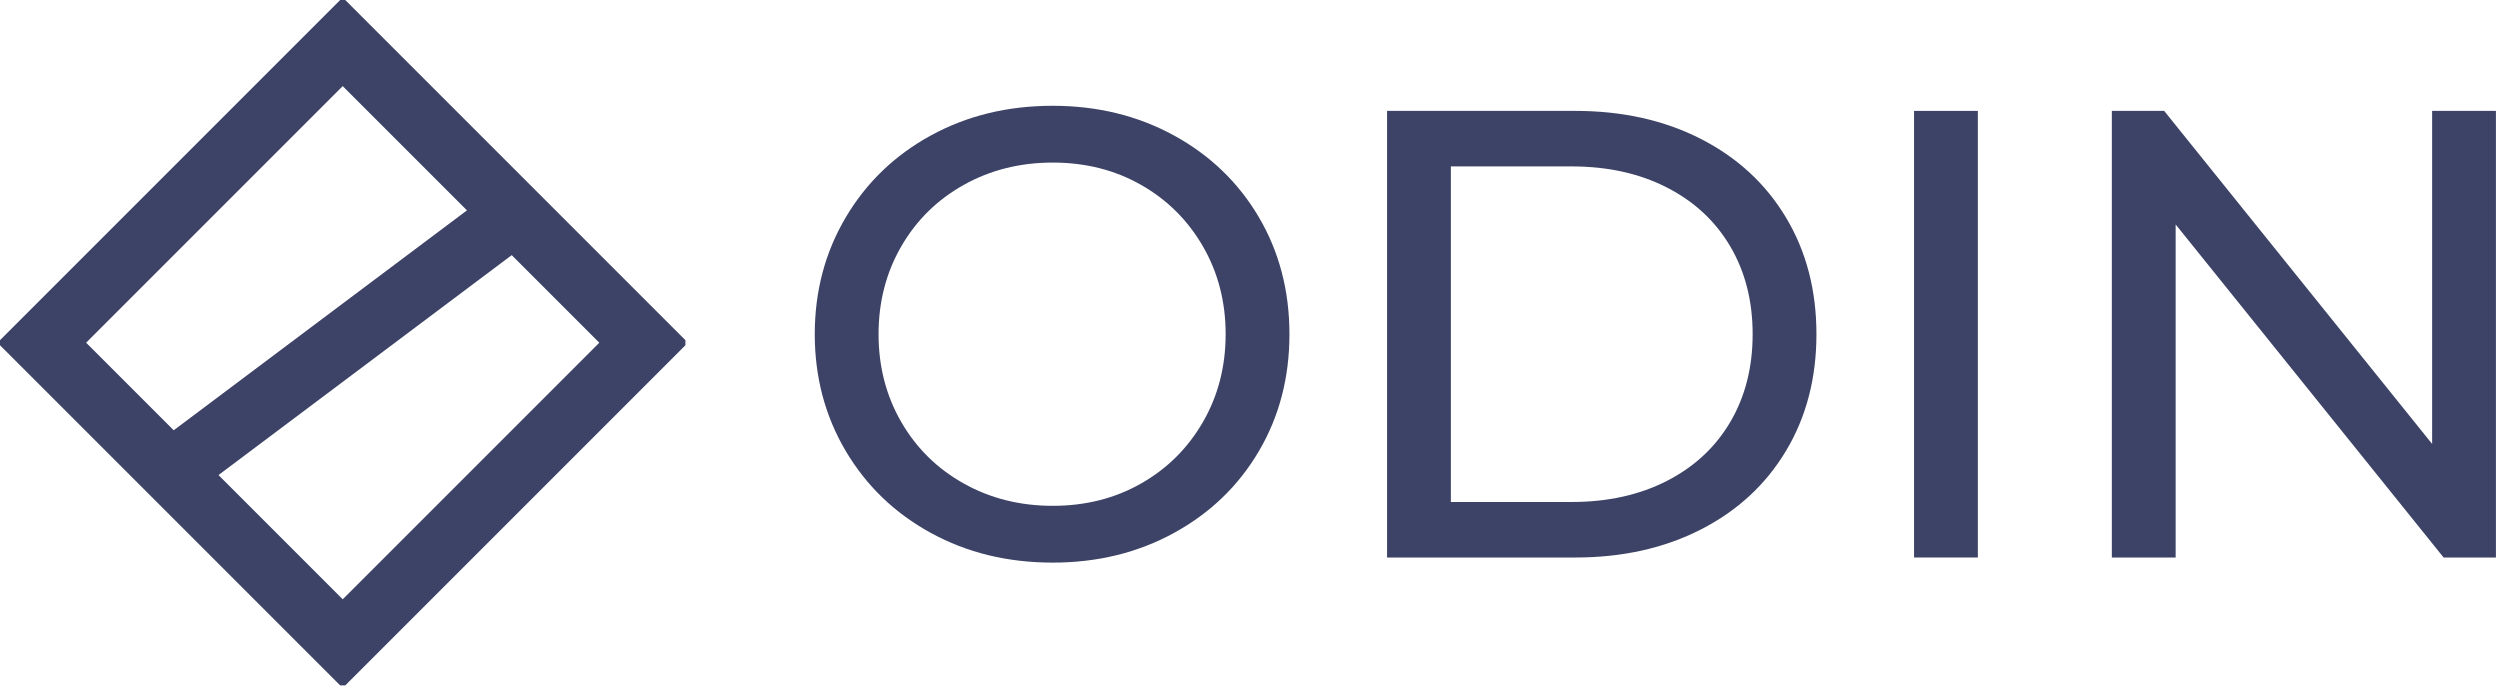
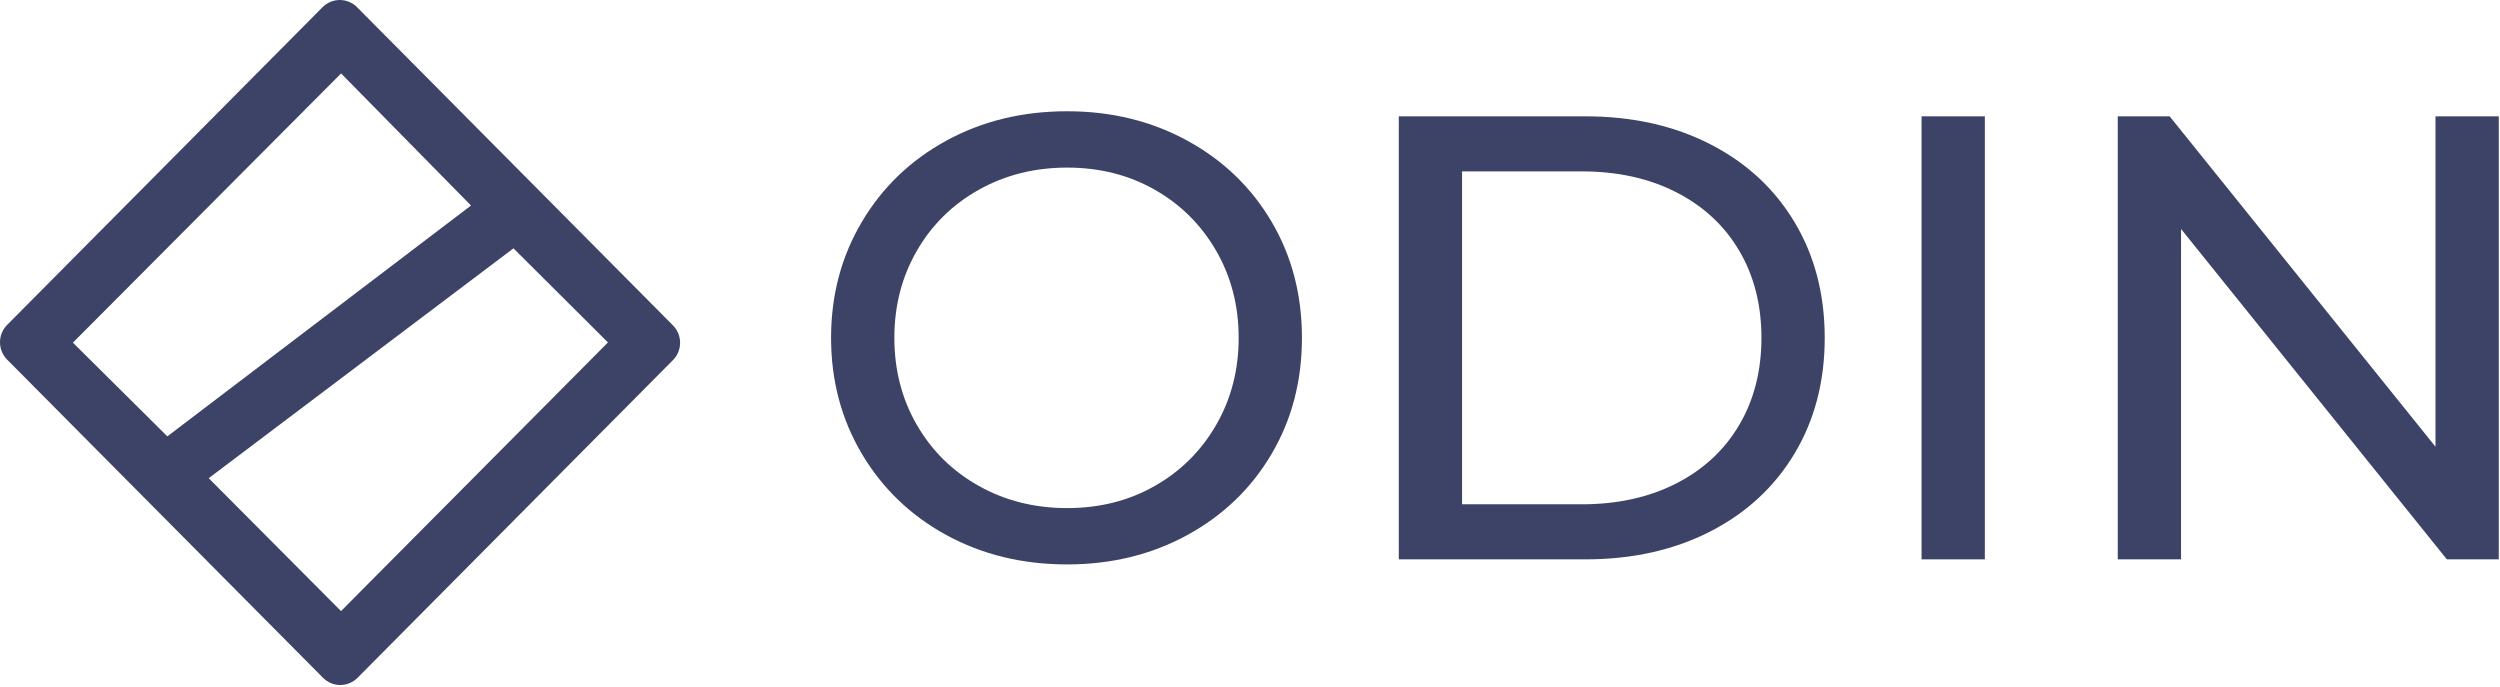
- <svg xmlns="http://www.w3.org/2000/svg" width="100%" height="100%" viewBox="0 0 406 112" version="1.1" xml:space="preserve" style="fill-rule:evenodd;clip-rule:evenodd;">
-   <clipPath id="_clip1">
-     <rect x="0" y="0" width="111.312" height="111.312" />
-   </clipPath>
-   <g clip-path="url(#_clip1)">
-     <path d="M55.656,6.787l48.869,48.869l-48.869,48.869l-48.869,-48.869l48.869,-48.869Z" style="fill:none;fill-rule:nonzero;stroke:#3d4366;stroke-width:10.18px;" />
-     <path d="M28.507,76.018l54.299,-40.724" style="fill:none;fill-rule:nonzero;stroke:#3d4366;stroke-width:10.18px;" />
+ <svg xmlns="http://www.w3.org/2000/svg" width="100%" height="100%" viewBox="0 0 1279 351" version="1.1" xml:space="preserve" style="fill-rule:evenodd;clip-rule:evenodd;stroke-linejoin:round;stroke-miterlimit:2;">
+   <g>
+     <path d="M545.95,288.758c-22.881,0 -43.496,-5.019 -61.844,-15.056c-18.349,-10.038 -32.757,-23.907 -43.227,-41.607c-10.469,-17.701 -15.703,-37.452 -15.703,-59.254c0,-21.802 5.234,-41.554 15.703,-59.254c10.47,-17.701 24.878,-31.57 43.227,-41.608c18.348,-10.037 38.963,-15.056 61.844,-15.056c22.665,0 43.172,5.019 61.52,15.056c18.349,10.038 32.703,23.853 43.065,41.446c10.361,17.592 15.542,37.398 15.542,59.416c0,22.017 -5.181,41.823 -15.542,59.415c-10.362,17.593 -24.716,31.408 -43.065,41.446c-18.348,10.037 -38.855,15.056 -61.52,15.056Zm0,-28.817c16.621,0 31.57,-3.778 44.845,-11.333c13.276,-7.555 23.745,-17.971 31.408,-31.246c7.663,-13.276 11.495,-28.116 11.495,-44.521c0,-16.406 -3.832,-31.246 -11.495,-44.522c-7.663,-13.275 -18.132,-23.691 -31.408,-31.246c-13.275,-7.555 -28.224,-11.333 -44.845,-11.333c-16.621,0 -31.678,3.778 -45.169,11.333c-13.491,7.555 -24.069,17.971 -31.732,31.246c-7.663,13.276 -11.494,28.116 -11.494,44.522c0,16.405 3.831,31.245 11.494,44.521c7.663,13.275 18.241,23.691 31.732,31.246c13.491,7.555 28.548,11.333 45.169,11.333Z" style="fill:#3d4366;fill-rule:nonzero;" />
+     <path d="M715.617,59.513l95.519,0c23.96,0 45.223,4.749 63.787,14.247c18.564,9.498 32.973,22.828 43.226,39.989c10.253,17.16 15.38,36.858 15.38,59.092c0,22.233 -5.127,41.931 -15.38,59.092c-10.253,17.161 -24.662,30.49 -43.226,39.988c-18.564,9.498 -39.827,14.247 -63.787,14.247l-95.519,0l0,-226.655Zm93.576,198.485c18.348,0 34.484,-3.562 48.407,-10.685c13.923,-7.124 24.662,-17.107 32.217,-29.951c7.555,-12.844 11.333,-27.684 11.333,-44.521c0,-16.838 -3.778,-31.678 -11.333,-44.522c-7.555,-12.844 -18.294,-22.827 -32.217,-29.951c-13.923,-7.123 -30.059,-10.685 -48.407,-10.685l-61.197,0l0,170.315l61.197,0Z" style="fill:#3d4366;fill-rule:nonzero;" />
+     <rect x="983.069" y="59.513" width="32.379" height="226.654" style="fill:#3d4366;fill-rule:nonzero;" />
+     <path d="M1278.37,59.513l0,226.655l-26.551,0l-135.993,-169.02l0,169.02l-32.379,0l0,-226.655l26.551,0l135.992,169.02l0,-169.02l32.38,0Z" style="fill:#3d4366;fill-rule:nonzero;" />
  </g>
-   <g>
-     <path d="M170.965,91.368c-7.322,0 -13.919,-1.606 -19.79,-4.818c-5.872,-3.212 -10.483,-7.651 -13.833,-13.315c-3.35,-5.664 -5.025,-11.984 -5.025,-18.961c0,-6.977 1.675,-13.297 5.025,-18.961c3.35,-5.664 7.961,-10.103 13.833,-13.315c5.871,-3.212 12.468,-4.818 19.79,-4.818c7.253,0 13.815,1.606 19.686,4.818c5.872,3.212 10.465,7.633 13.781,13.263c3.316,5.63 4.973,11.967 4.973,19.013c0,7.046 -1.657,13.383 -4.973,19.013c-3.316,5.63 -7.909,10.051 -13.781,13.263c-5.871,3.212 -12.433,4.818 -19.686,4.818Zm0,-9.222c5.319,0 10.102,-1.209 14.35,-3.626c4.248,-2.418 7.599,-5.751 10.051,-9.999c2.452,-4.248 3.678,-8.997 3.678,-14.247c0,-5.25 -1.226,-9.999 -3.678,-14.247c-2.452,-4.248 -5.803,-7.581 -10.051,-9.999c-4.248,-2.417 -9.031,-3.626 -14.35,-3.626c-5.319,0 -10.137,1.209 -14.454,3.626c-4.317,2.418 -7.702,5.751 -10.154,9.999c-2.452,4.248 -3.679,8.997 -3.679,14.247c0,5.25 1.227,9.999 3.679,14.247c2.452,4.248 5.837,7.581 10.154,9.999c4.317,2.417 9.135,3.626 14.454,3.626Z" style="fill:#3d4366;fill-rule:nonzero;" />
-     <path d="M225.258,18.009l30.566,0c7.668,0 14.472,1.52 20.412,4.559c5.941,3.04 10.551,7.305 13.833,12.797c3.281,5.491 4.921,11.794 4.921,18.909c0,7.115 -1.64,13.418 -4.921,18.909c-3.282,5.492 -7.892,9.757 -13.833,12.797c-5.94,3.039 -12.744,4.559 -20.412,4.559l-30.566,0l0,-72.53Zm29.945,63.515c5.871,0 11.034,-1.139 15.49,-3.419c4.455,-2.279 7.892,-5.474 10.309,-9.584c2.418,-4.11 3.627,-8.859 3.627,-14.247c0,-5.388 -1.209,-10.137 -3.627,-14.247c-2.417,-4.11 -5.854,-7.305 -10.309,-9.584c-4.456,-2.28 -9.619,-3.419 -15.49,-3.419l-19.583,0l0,54.5l19.583,0Z" style="fill:#3d4366;fill-rule:nonzero;" />
-     <rect x="310.843" y="18.009" width="10.361" height="72.529" style="fill:#3d4366;fill-rule:nonzero;" />
-     <path d="M405.339,18.009l0,72.53l-8.497,0l-43.517,-54.087l0,54.087l-10.362,0l0,-72.53l8.497,0l43.517,54.086l0,-54.086l10.362,0Z" style="fill:#3d4366;fill-rule:nonzero;" />
-   </g>
+   <path d="M344.286,184.229c4.866,-4.902 4.866,-12.86 0,-17.761l-161.625,-162.792c-4.866,-4.901 -12.767,-4.901 -17.633,0l-161.379,162.543c-4.865,4.901 -4.865,12.86 0,17.761l161.626,162.792c4.866,4.901 12.767,4.901 17.633,0l161.378,-162.543Zm-81.595,-57.177l-155.917,117.593l67.688,67.991l136.569,-137.449l-48.34,-48.135Zm-88.188,-89.485l-137.204,137.732l48.312,47.945l155.354,-118.1l-66.462,-67.577Z" style="fill:#3d4366;" />
</svg>
